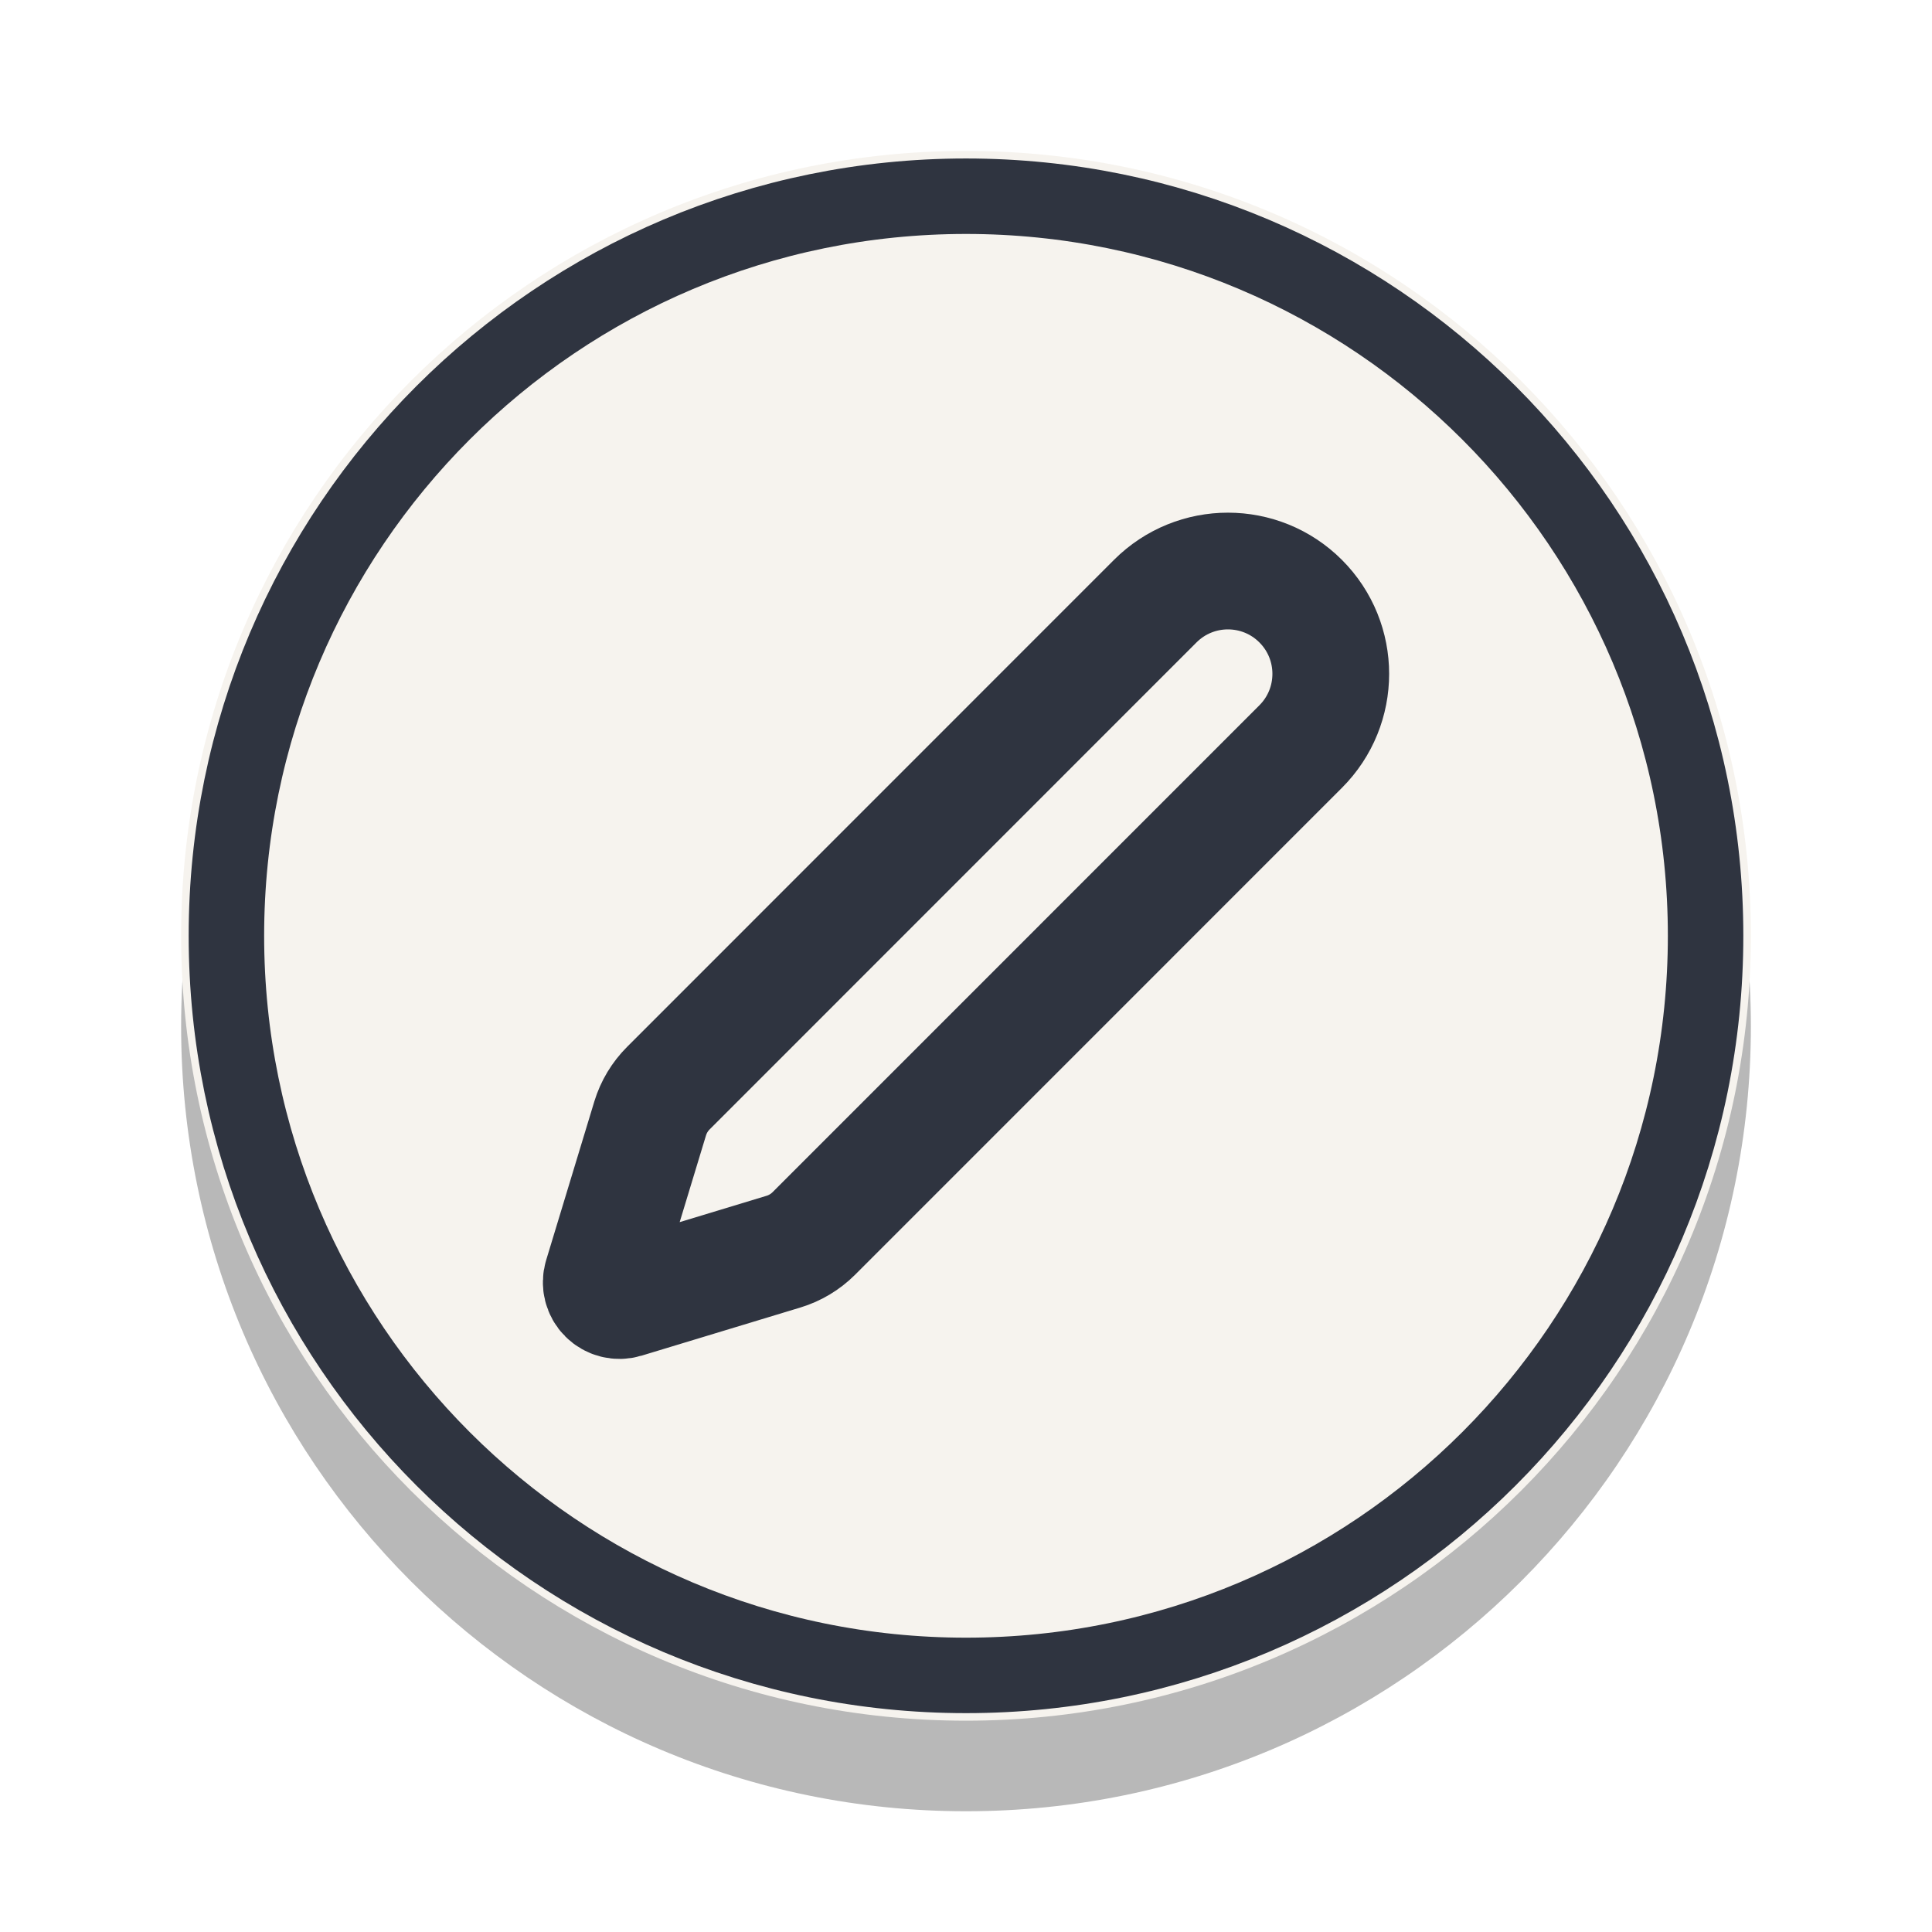
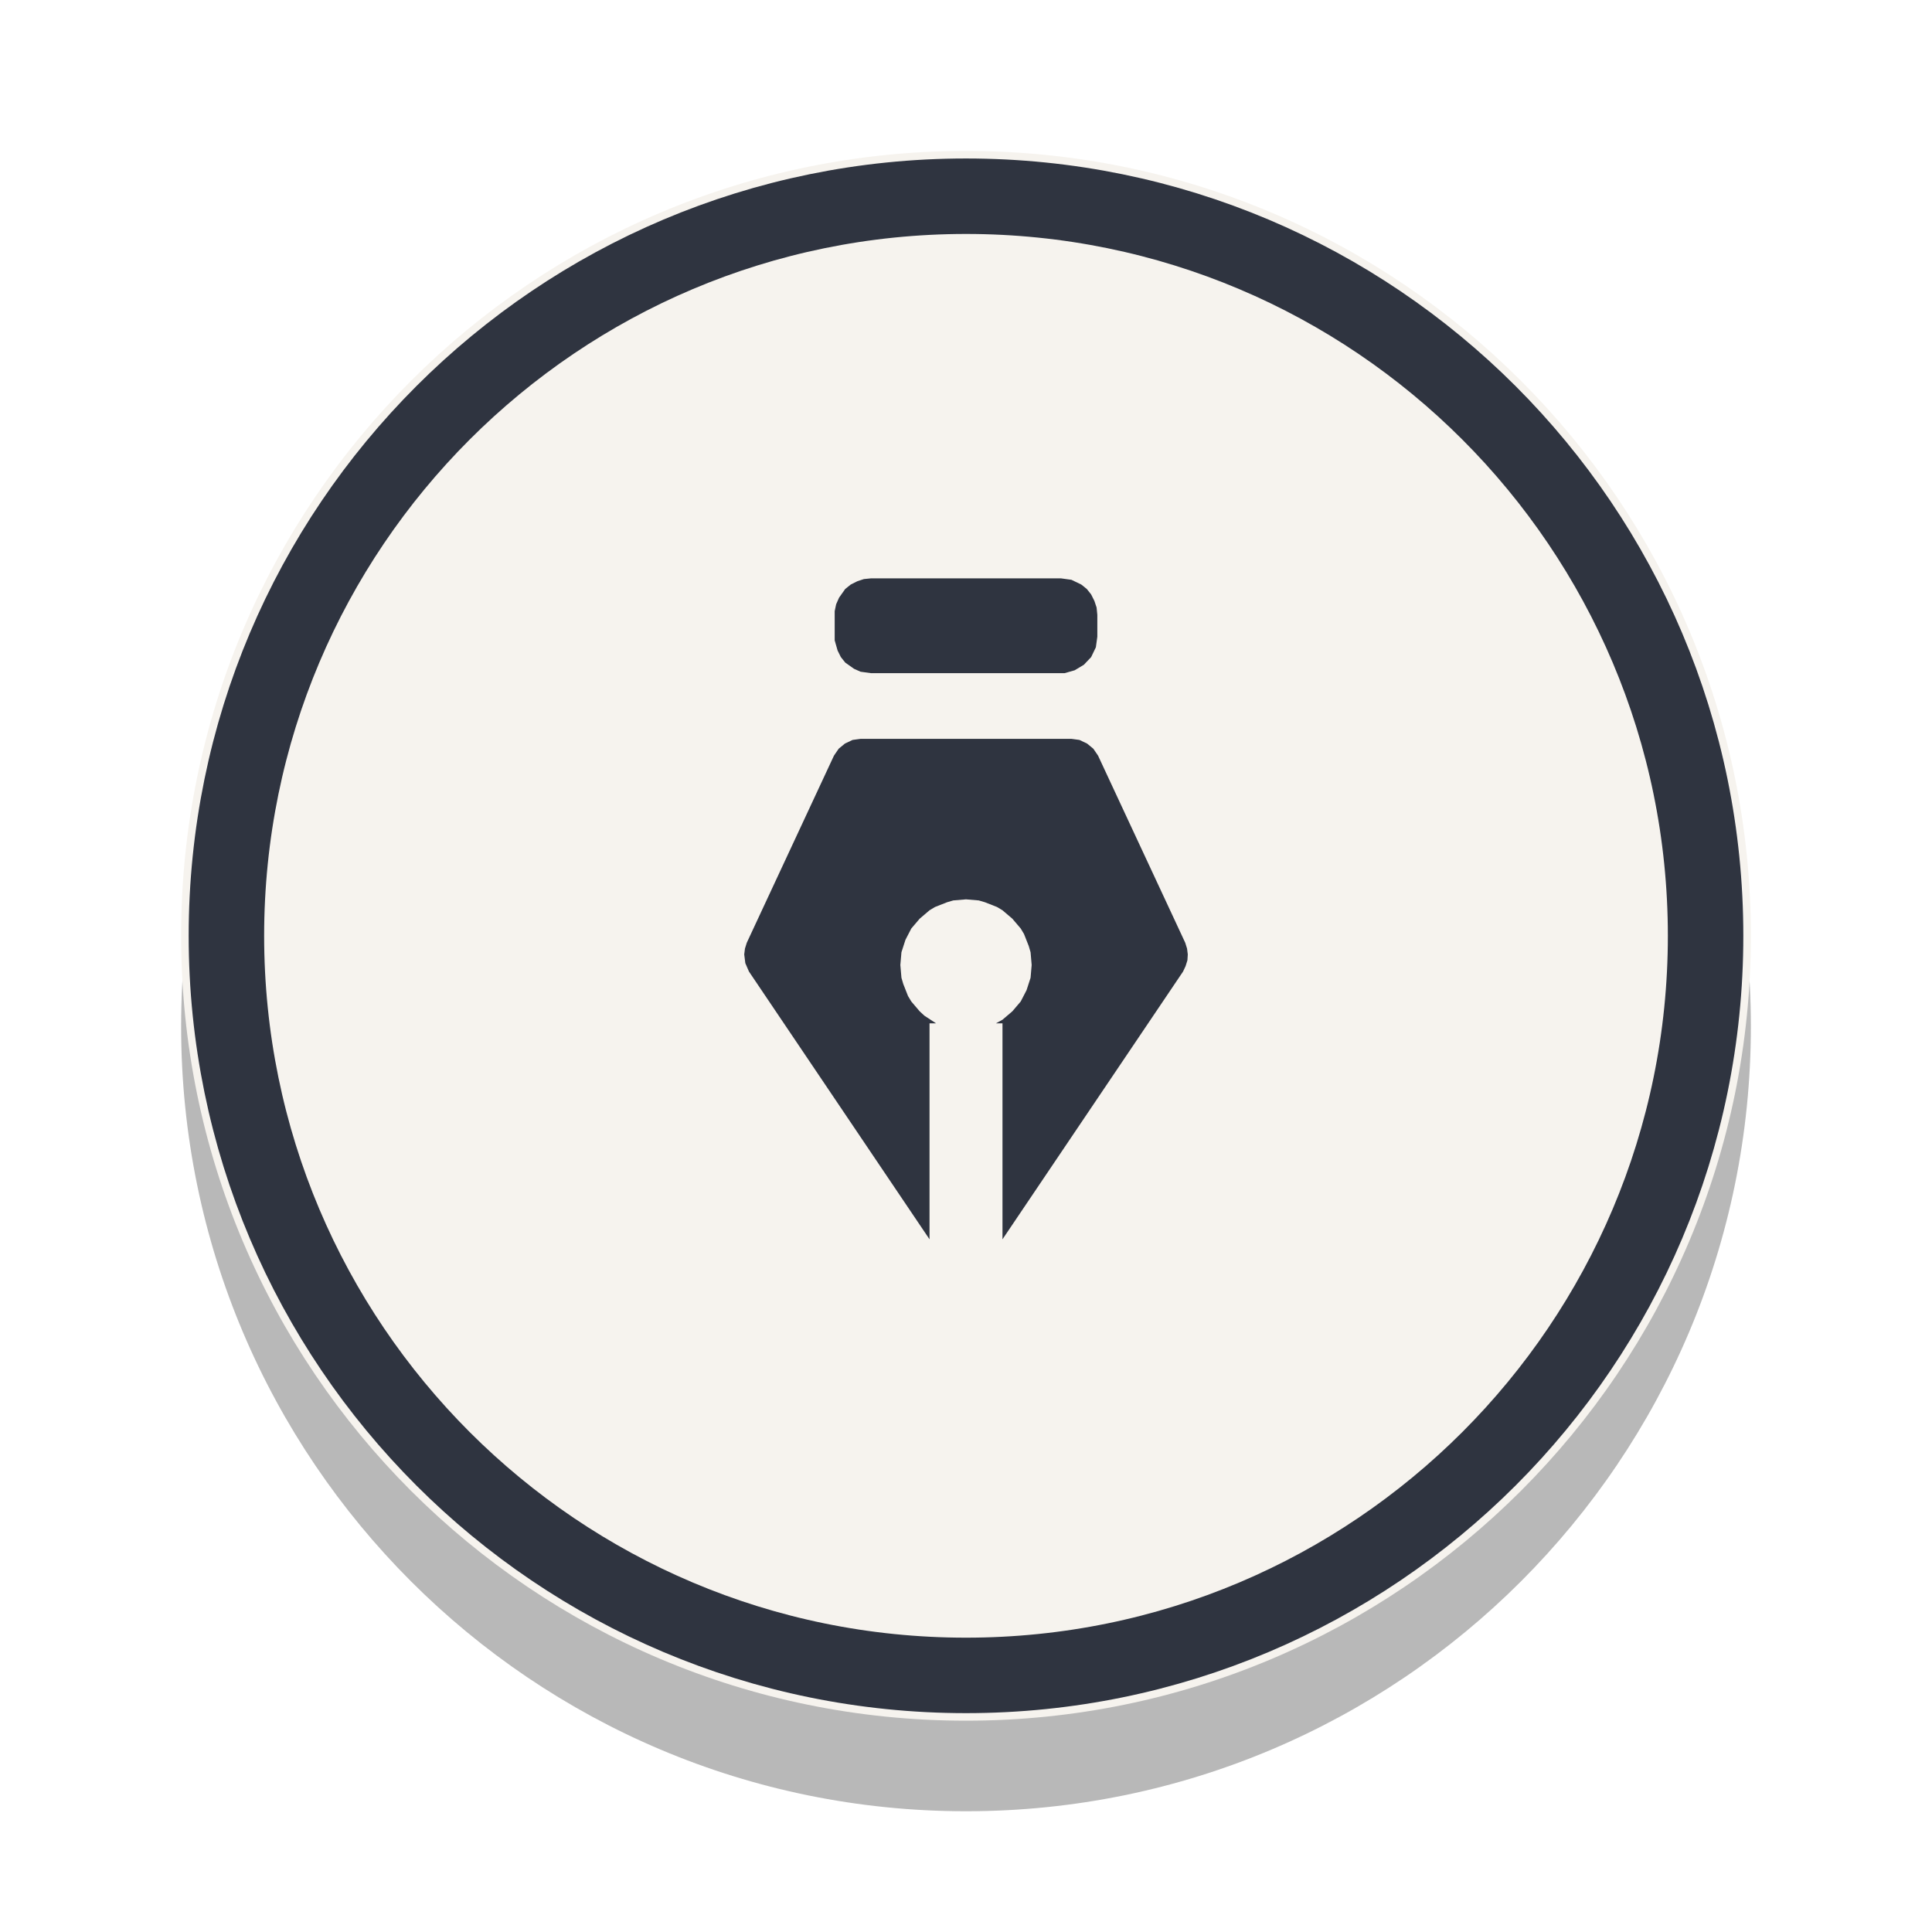
<svg xmlns="http://www.w3.org/2000/svg" viewBox="0 0 128 128" width="128" height="128">
  <circle cx="64" cy="68" r="52" fill="#000000" fill-opacity="0.28" />
  <circle cx="64" cy="62" r="52" fill="#f6f3ee" />
  <circle cx="64" cy="62" r="49" fill="none" stroke="#2f3440" stroke-width="5" />
-   <g transform="translate(35 33) scale(2.4167)" fill="none" stroke="#2f3440" stroke-width="3.2" stroke-linecap="round" stroke-linejoin="round">
-     <path d="M21.174 6.812a1 1 0 0 0-3.986-3.987L3.842 16.174a2 2 0 0 0-.5.83l-1.321 4.352a.5.5 0 0 0 .623.622l4.353-1.32a2 2 0 0 0 .83-.497z" />
+   <g transform="translate(35 33) scale(2.4167)">
+     <path fill="#2f3440" fill-rule="evenodd" d="M9.4 2.2 L9.2 2.22 L9.02 2.28 L8.84 2.37 L8.69 2.49 L8.52 2.73 L8.44 2.91 L8.4 3.1 L8.4 3.9 L8.48 4.18 L8.57 4.36 L8.69 4.51 L8.93 4.68 L9.11 4.76 L9.4 4.8 L14.7 4.8 L14.98 4.72 L15.23 4.57 L15.43 4.36 L15.56 4.09 L15.6 3.8 L15.6 3.2 L15.58 3 L15.52 2.82 L15.43 2.64 L15.31 2.49 L15.16 2.37 L14.89 2.24 L14.6 2.2 Z M18.02 12.83 L18.07 12.67 L18.08 12.51 L18.06 12.35 L18.01 12.19 L15.62 7.06 L15.49 6.87 L15.32 6.73 L15.11 6.63 L14.89 6.6 L9.11 6.6 L8.89 6.63 L8.68 6.73 L8.51 6.87 L8.38 7.06 L5.99 12.19 L5.94 12.35 L5.92 12.51 L5.95 12.75 L6.05 12.98 L11 20.32 L11 14.4 L11.18 14.4 L10.86 14.19 L10.73 14.07 L10.5 13.8 L10.41 13.65 L10.28 13.32 L10.23 13.15 L10.2 12.8 L10.23 12.45 L10.34 12.11 L10.5 11.8 L10.73 11.53 L11 11.3 L11.15 11.21 L11.48 11.08 L11.65 11.03 L12 11 L12.35 11.03 L12.52 11.08 L12.85 11.21 L13 11.3 L13.27 11.53 L13.5 11.8 L13.59 11.95 L13.72 12.28 L13.77 12.45 L13.8 12.8 L13.77 13.15 L13.66 13.49 L13.5 13.8 L13.27 14.07 L13 14.3 L12.82 14.4 L13 14.4 L13 20.32 L17.95 12.98 Z" />
  </g>
</svg>
